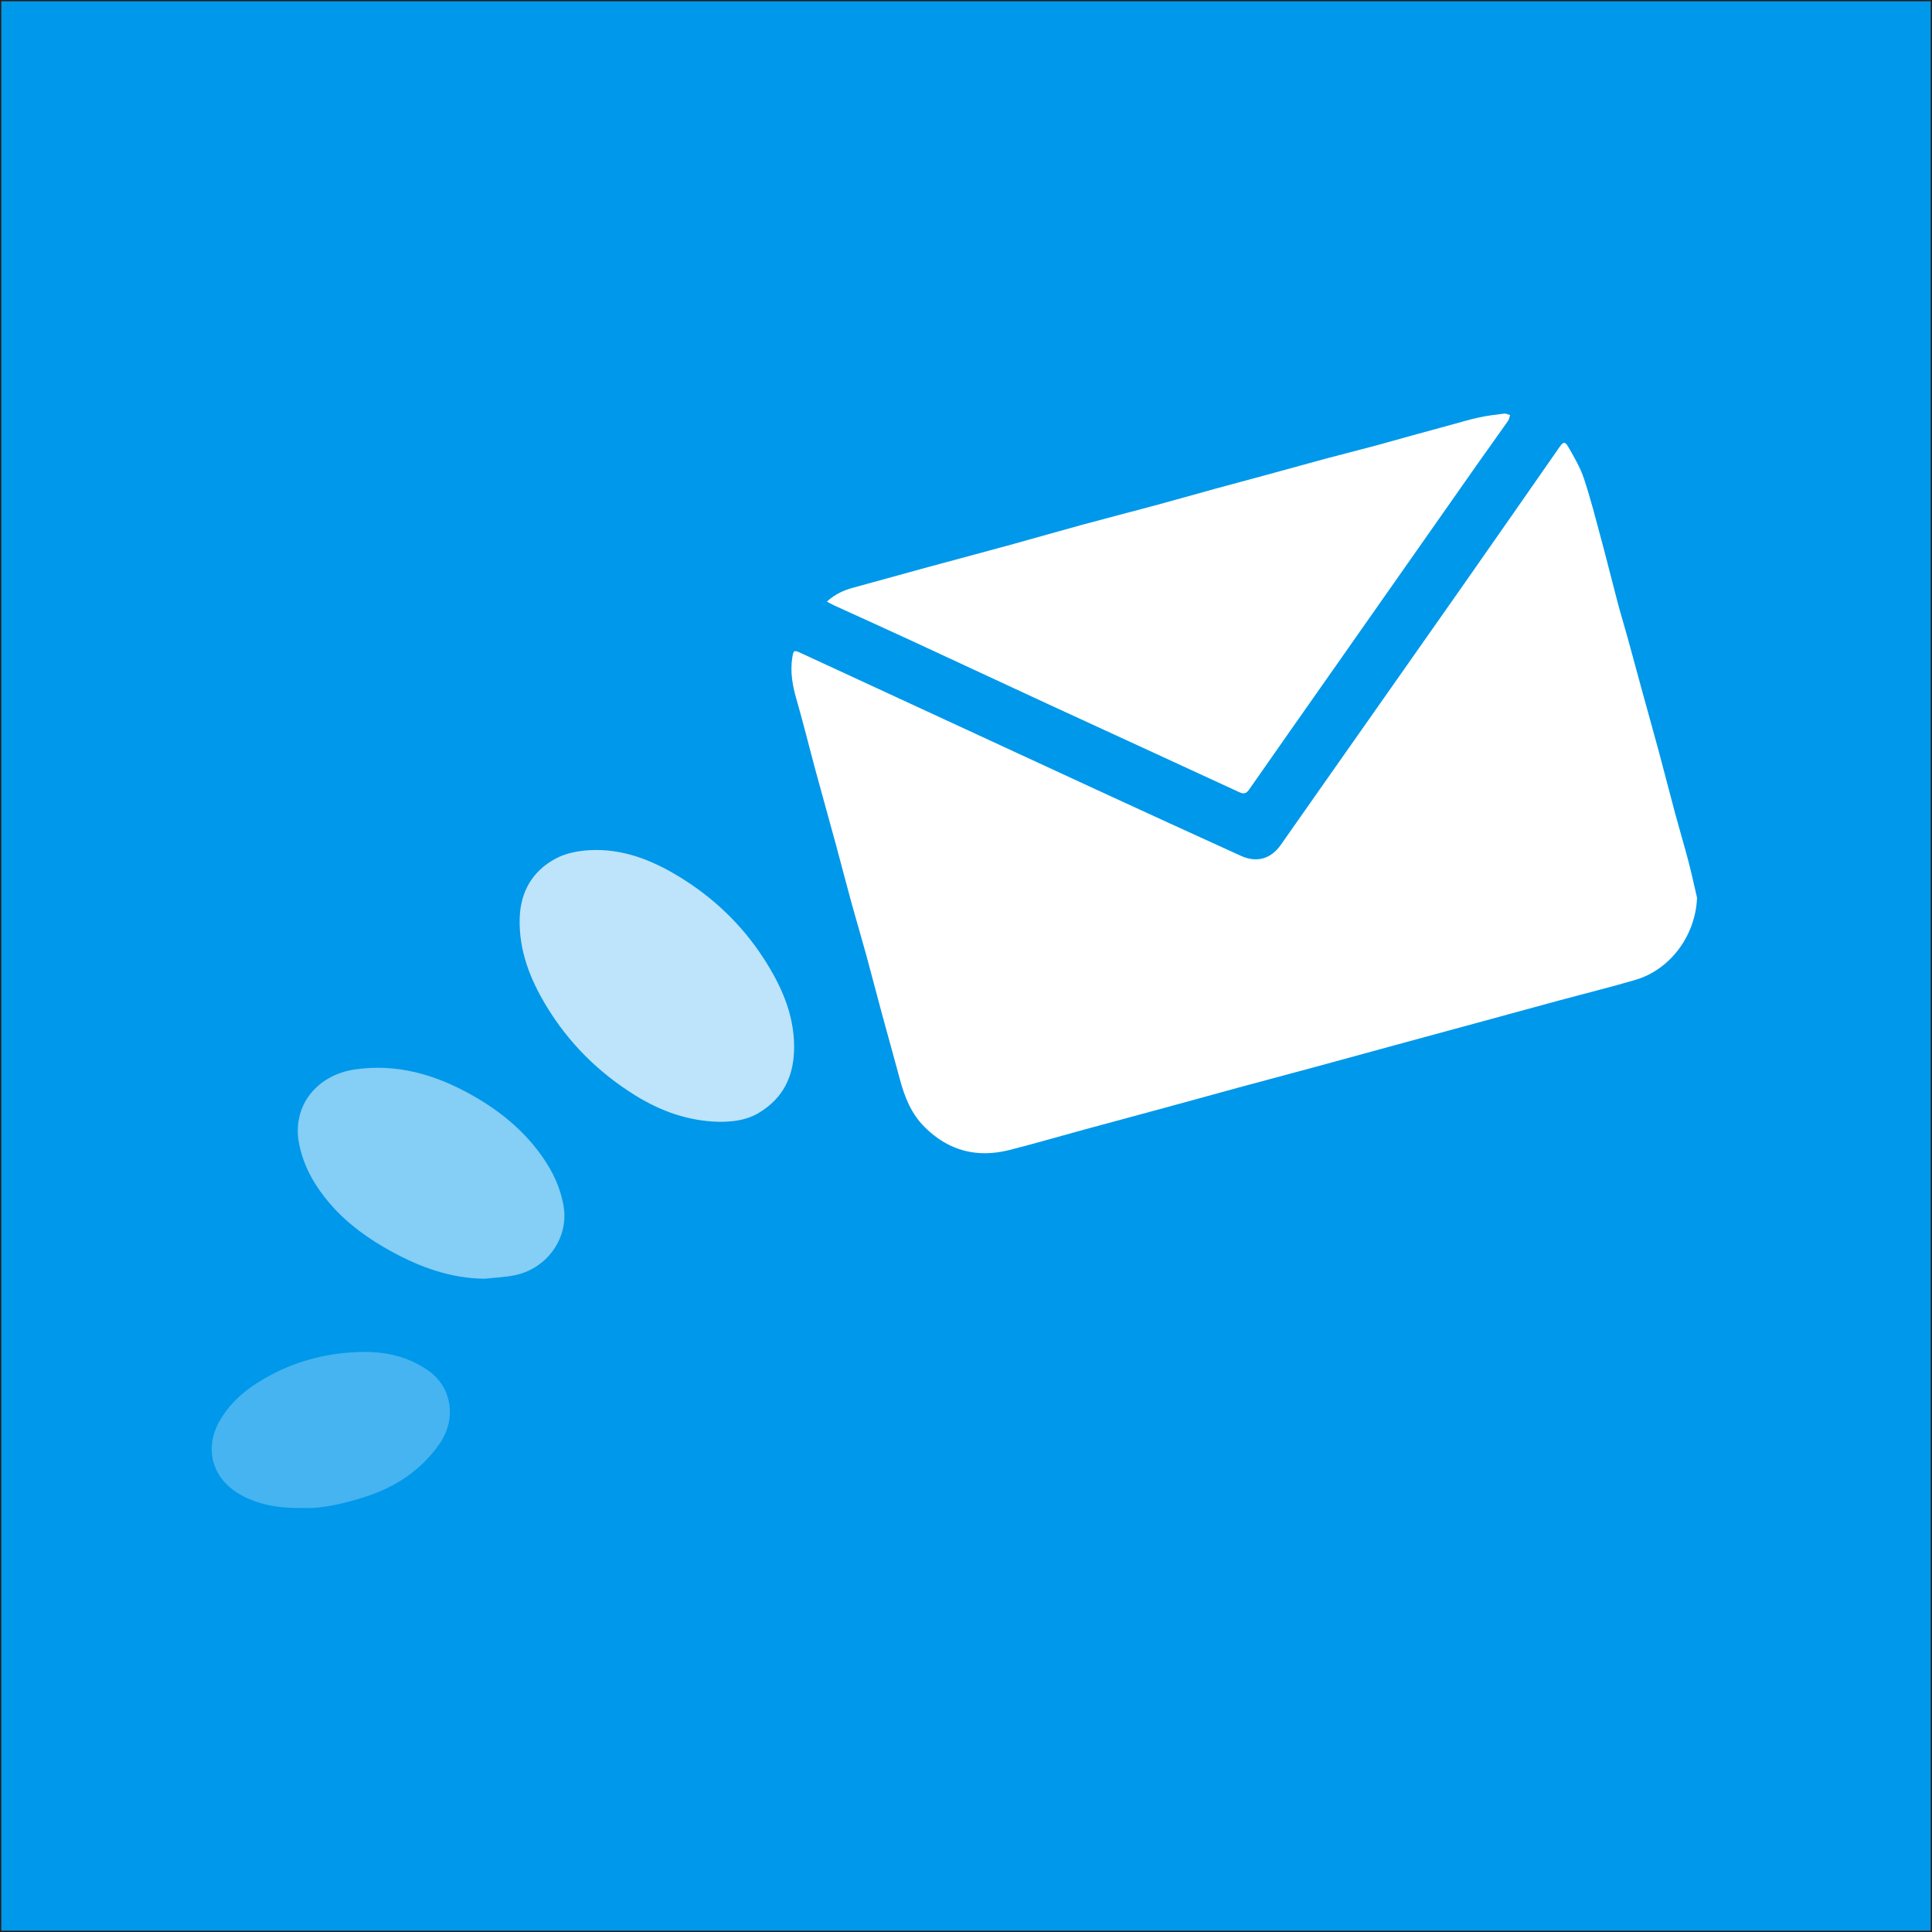
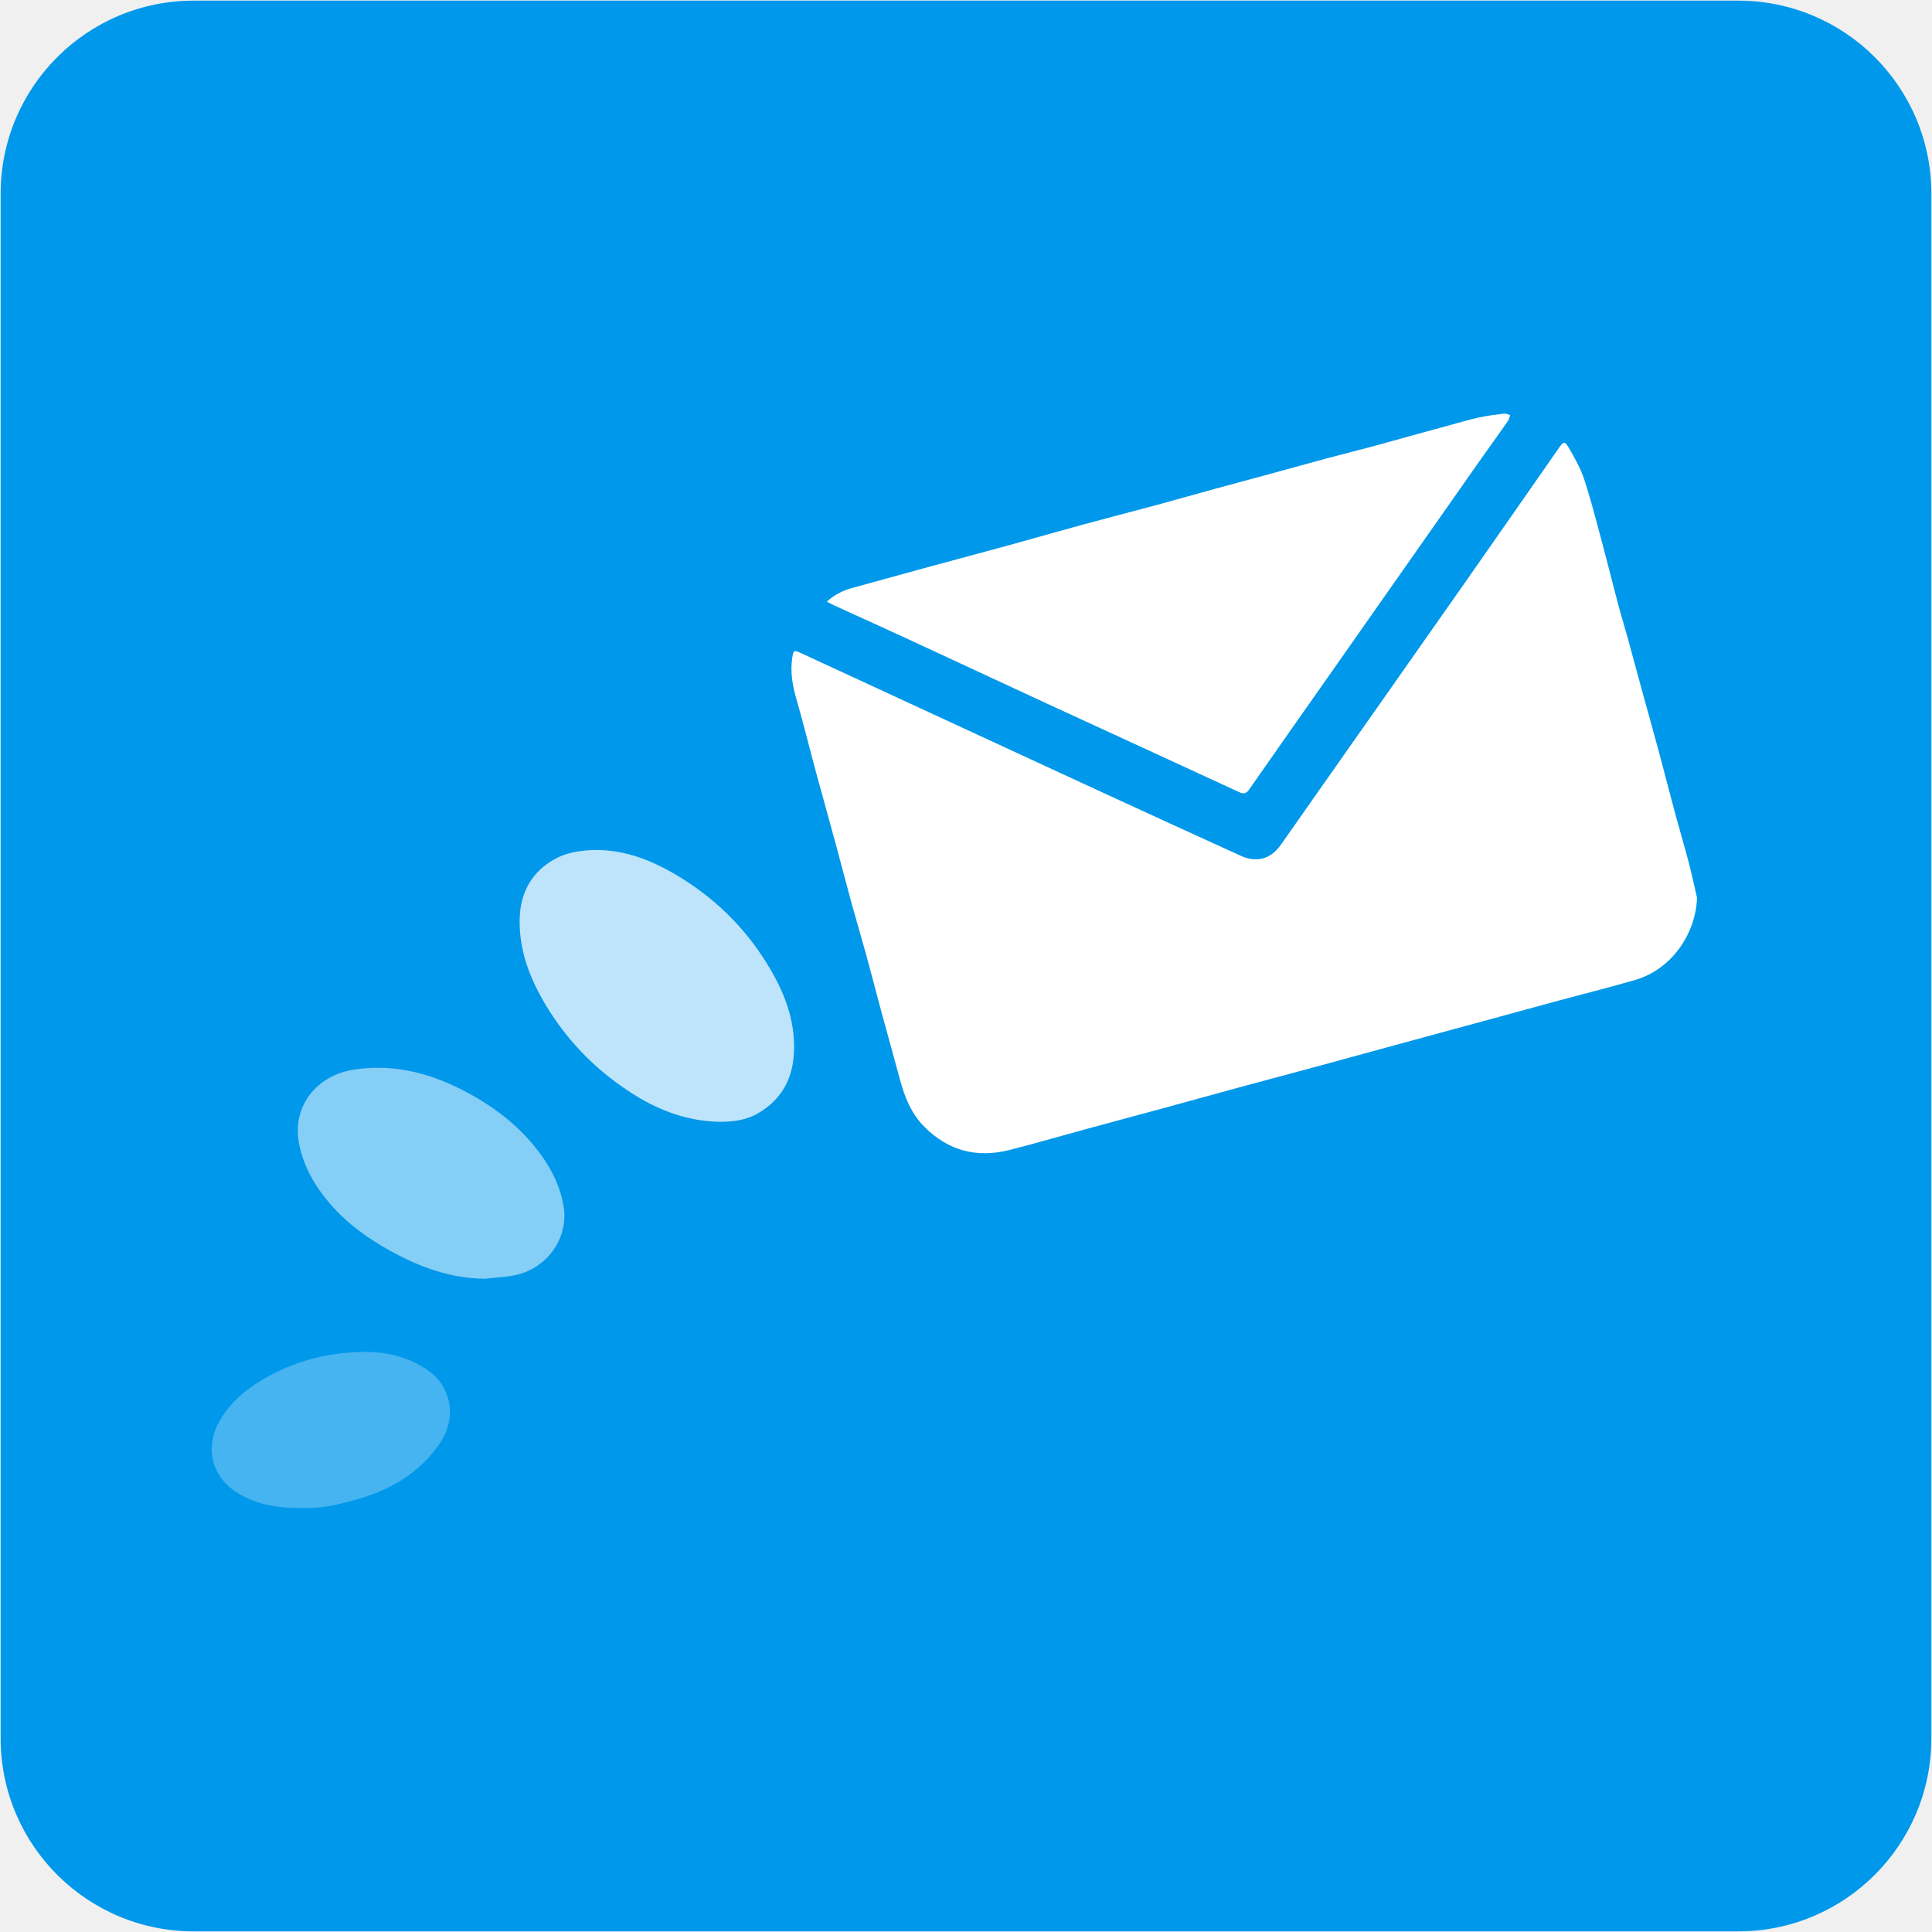
<svg xmlns="http://www.w3.org/2000/svg" data-name="Layer 1" version="1.1" viewBox="0 0 1501 1501">
  <defs>
    <style>.cls-1 {
        opacity: .52;
      }

      .cls-1, .cls-2, .cls-3 {
        isolation: isolate;
      }

      .cls-1, .cls-2, .cls-3, .cls-4 {
        fill: #fff;
        stroke-width: 0px;
      }

      .cls-5 {
        fill: #0098ea;
        stroke: #231f20;
        stroke-miterlimit: 10;
      }

      .cls-2 {
        opacity: .74;
      }

      .cls-3 {
        opacity: .27;
      }</style>
  </defs>
-   <rect class="cls-5" x=".5" y=".5" width="1500" height="1500" />
+   <path class="cls-5" x="0.5" y="0.5" width="1500" height="1500" d="m150.5 0.5h1200a150 150 45 0 1 150 150v1200a150 150 135 0 1-150 150h-1200a150 150 45 0 1-150-150v-1200a150 150 135 0 1 150-150z" stroke-miterlimit="10" stroke-width="0" />
  <path class="cls-4" d="M1318.45,697.36c-1.01,28.91-20.33,55.76-47.66,63.85-19.9,5.89-40.1,10.82-60.14,16.24-21.33,5.77-42.64,11.64-63.97,17.45-21.15,5.77-42.33,11.5-63.49,17.26-19.24,5.25-38.44,10.56-57.69,15.77-21.17,5.73-42.36,11.35-63.51,17.08-19.09,5.18-38.12,10.48-57.2,15.68-20.99,5.71-42.01,11.35-63.01,17.06-19.22,5.24-38.35,10.86-57.67,15.73-25,6.3-46.97.72-65.57-17.66-10.6-10.5-15.75-23.54-19.46-37.5-4.52-16.96-9.34-33.85-13.92-50.79-4.2-15.51-8.19-31.06-12.43-46.56-3.6-13.11-7.53-26.12-11.12-39.22-4.13-15.01-7.98-30.11-12.07-45.14-5.21-19.18-10.6-38.32-15.8-57.51-5.06-18.72-9.68-37.55-15.05-56.17-3.04-10.55-4.84-21.02-3.16-31.94.92-5.94,1.29-6.11,6.82-3.56,76.41,35.33,152.79,70.69,229.23,105.97,37.46,17.28,74.97,34.46,112.52,51.53,12.27,5.58,23.26,2.4,30.97-8.53,10.75-15.23,21.39-30.51,32.1-45.76,36.43-51.87,72.92-103.7,109.3-155.6,25.11-35.83,50.09-71.75,75.1-107.65,2.9-4.17,4.3-4.61,6.79-.28,4.61,7.99,9.38,16.13,12.26,24.8,5.32,16.01,9.44,32.42,13.84,48.73,4.3,15.99,8.23,32.05,12.48,48.05,2.38,8.97,5.12,17.84,7.59,26.78,3.66,13.24,7.19,26.52,10.83,39.78,4.46,16.28,9.06,32.53,13.45,48.82,4.26,15.81,8.27,31.69,12.53,47.52,3.41,12.64,7.17,25.18,10.5,37.83,2.42,9.24,4.4,18.61,6.58,27.92v.03Z" />
  <path class="cls-4" d="M642.4,467.4c6.42-5.86,13.16-8.81,20.38-10.8,19.48-5.41,38.95-10.76,58.45-16.08,21.26-5.78,42.55-11.42,63.79-17.24,18.85-5.17,37.63-10.63,56.49-15.77,18.53-5.05,37.15-9.78,55.69-14.79,15.51-4.18,30.96-8.62,46.45-12.87,15.51-4.25,31.04-8.38,46.54-12.6,13.28-3.61,26.51-7.35,39.8-10.91,12.95-3.46,25.96-6.73,38.92-10.19,9.12-2.44,18.2-5.09,27.31-7.59,10.22-2.82,20.45-5.62,30.68-8.39,7.35-2,14.67-4.22,22.11-5.83,6.46-1.4,13.05-2.2,19.62-3,1.45-.17,3.05.73,4.57,1.15-.51,1.51-.69,3.24-1.56,4.48-7.73,11.03-15.65,21.94-23.39,32.96-37.47,53.36-74.9,106.74-112.35,160.12-21.78,31.04-43.63,62.05-65.3,93.15-2.21,3.17-4,4.01-7.73,2.28-49.66-22.98-99.43-45.74-149.1-68.67-35.03-16.17-69.98-32.56-105-48.75-20.07-9.28-40.24-18.37-60.37-27.56-1.77-.81-3.46-1.77-6.03-3.1v.03Z" />
  <path class="cls-2" d="M558.55,871.54c-23.54-.52-44.96-8.11-64.79-20.38-28.79-17.8-52.19-41.1-69.63-70.11-12.42-20.65-21.01-42.69-20.39-67.32.51-20.81,9.87-37.05,28.11-46.77,7.62-4.06,17.06-5.9,25.82-6.42,25.5-1.53,48.38,7.43,69.74,20.42,26.52,16.13,48.65,37.13,65.58,63.17,13.55,20.85,23.8,43.01,23.98,68.7.16,22.57-8.1,40.47-27.99,52.1-9.34,5.46-19.74,6.67-30.41,6.63h0Z" />
  <path class="cls-1" d="m376.46 993.47c-26.18-0.27-49.62-8.77-72.15-21.07-17.84-9.75-34.14-21.35-47.49-36.71-11.8-13.59-20.78-28.81-24.4-46.77-5.95-29.56 13.65-53.76 43.33-58.07 32.38-4.69 61.84 3.8 89.94 19.42 21.86 12.15 40.8 27.43 55.31 47.88 8.46 11.92 14.61 24.88 16.96 39.51 3.78 23.67-12.27 47.2-36.87 52.84-8.02 1.84-16.41 2.04-24.63 2.98z" />
  <path class="cls-3" d="m236.94 1171.6c-20.07 0.35-36.17-2.28-50.89-10.79-21.37-12.36-27.61-35.61-15.32-57.07 9.36-16.34 23.83-27.11 40.07-35.69 21.83-11.54 45.38-17.17 69.9-17.72 18.73-0.41 36.62 3.52 52.42 14.75 17.7 12.57 21.89 36.99 8.57 56.33-14.2 20.61-34.09 33.82-57.71 41.43-16.33 5.26-33 9.16-47.04 8.77z" />
</svg>
